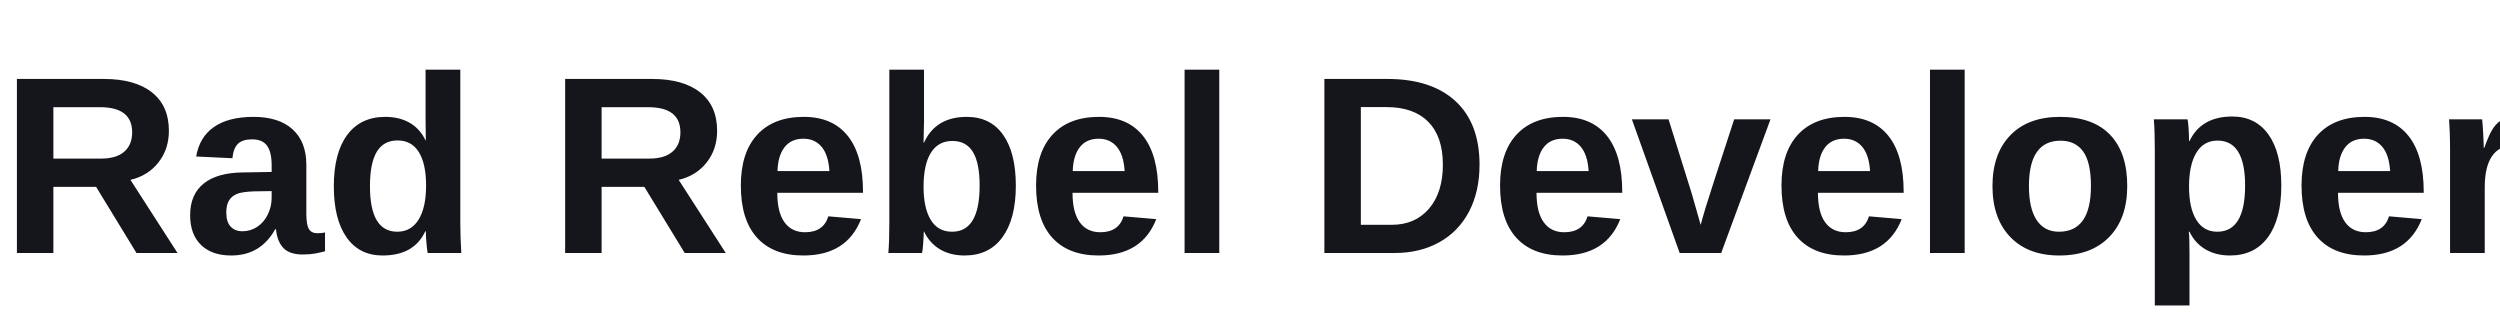
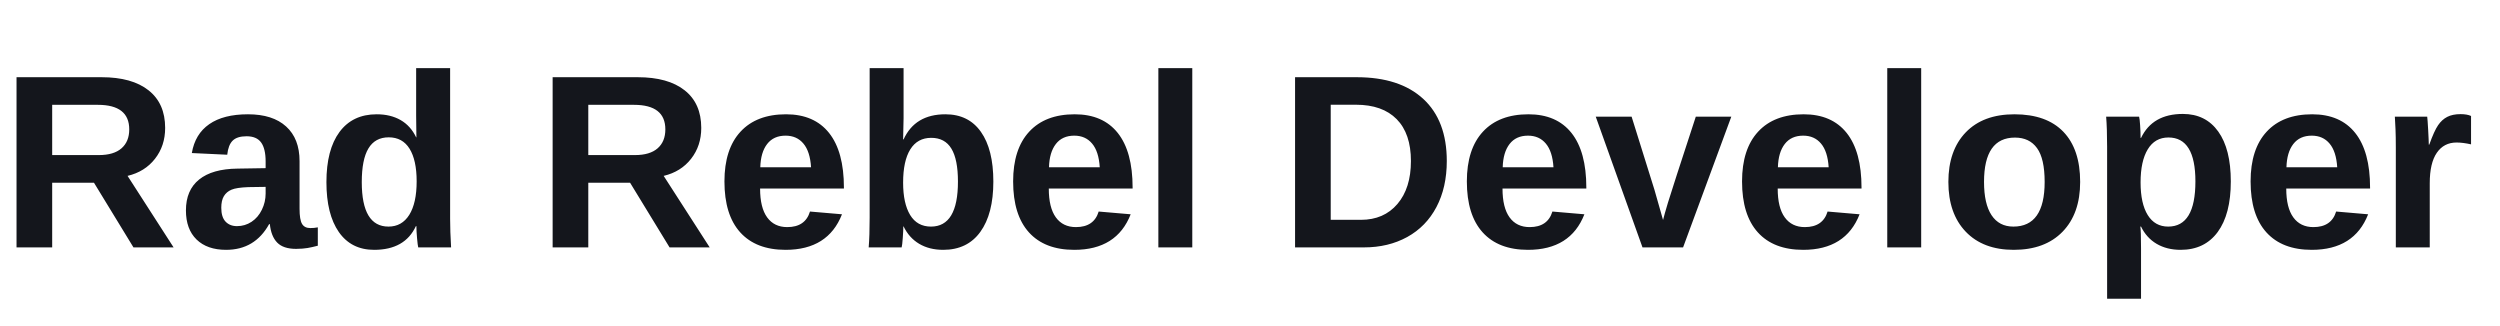
- <svg xmlns="http://www.w3.org/2000/svg" viewBox="0 0 751 100" width="751" height="100">
-   <text x="0" y="76" font-family="Segoe UI, system-ui, -apple-system, Helvetica Neue, Arial, sans-serif" font-size="76" font-weight="700" letter-spacing="0.0" fill="#14161C">Rad Rebel Developer</text>
+ <svg xmlns="http://www.w3.org/2000/svg" viewBox="0 0 768 100" width="768" height="100">
+   <text x="0" y="76" font-family="Arial Rounded MT Bold, Arial Rounded, Arial, sans-serif" font-size="76" font-weight="700" letter-spacing="0.0" fill="#14161C">Rad Rebel Developer</text>
</svg>
